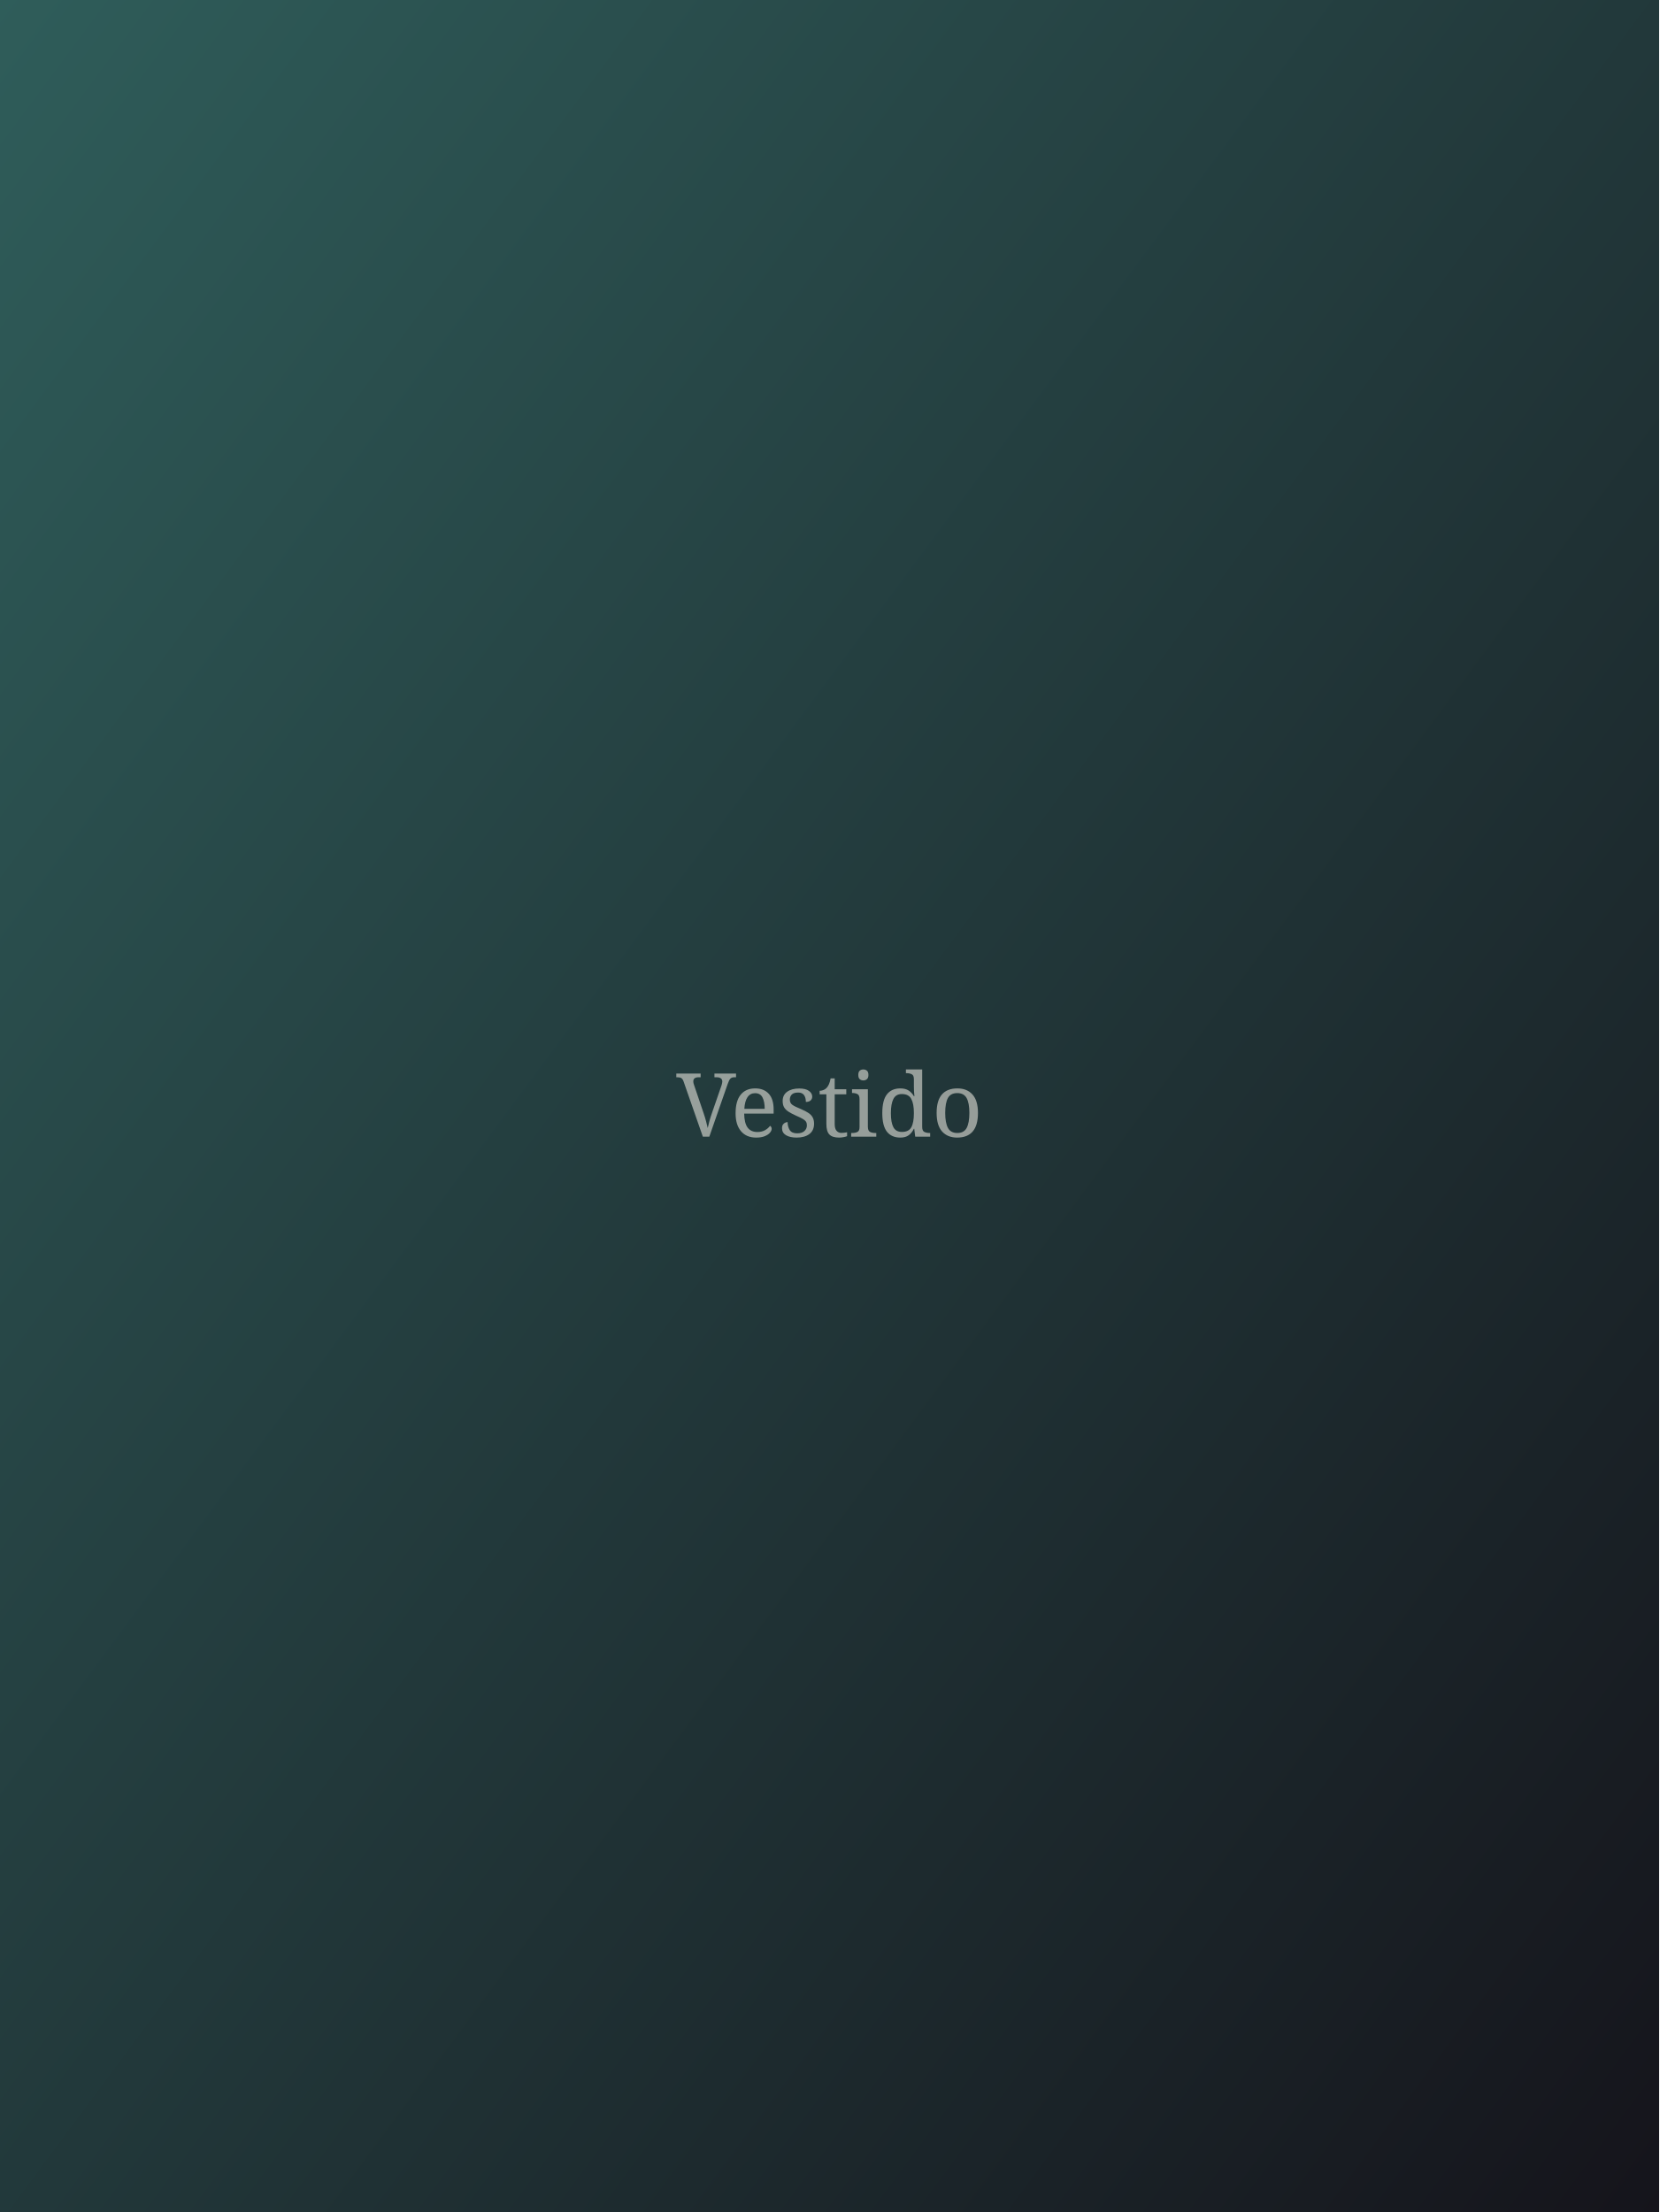
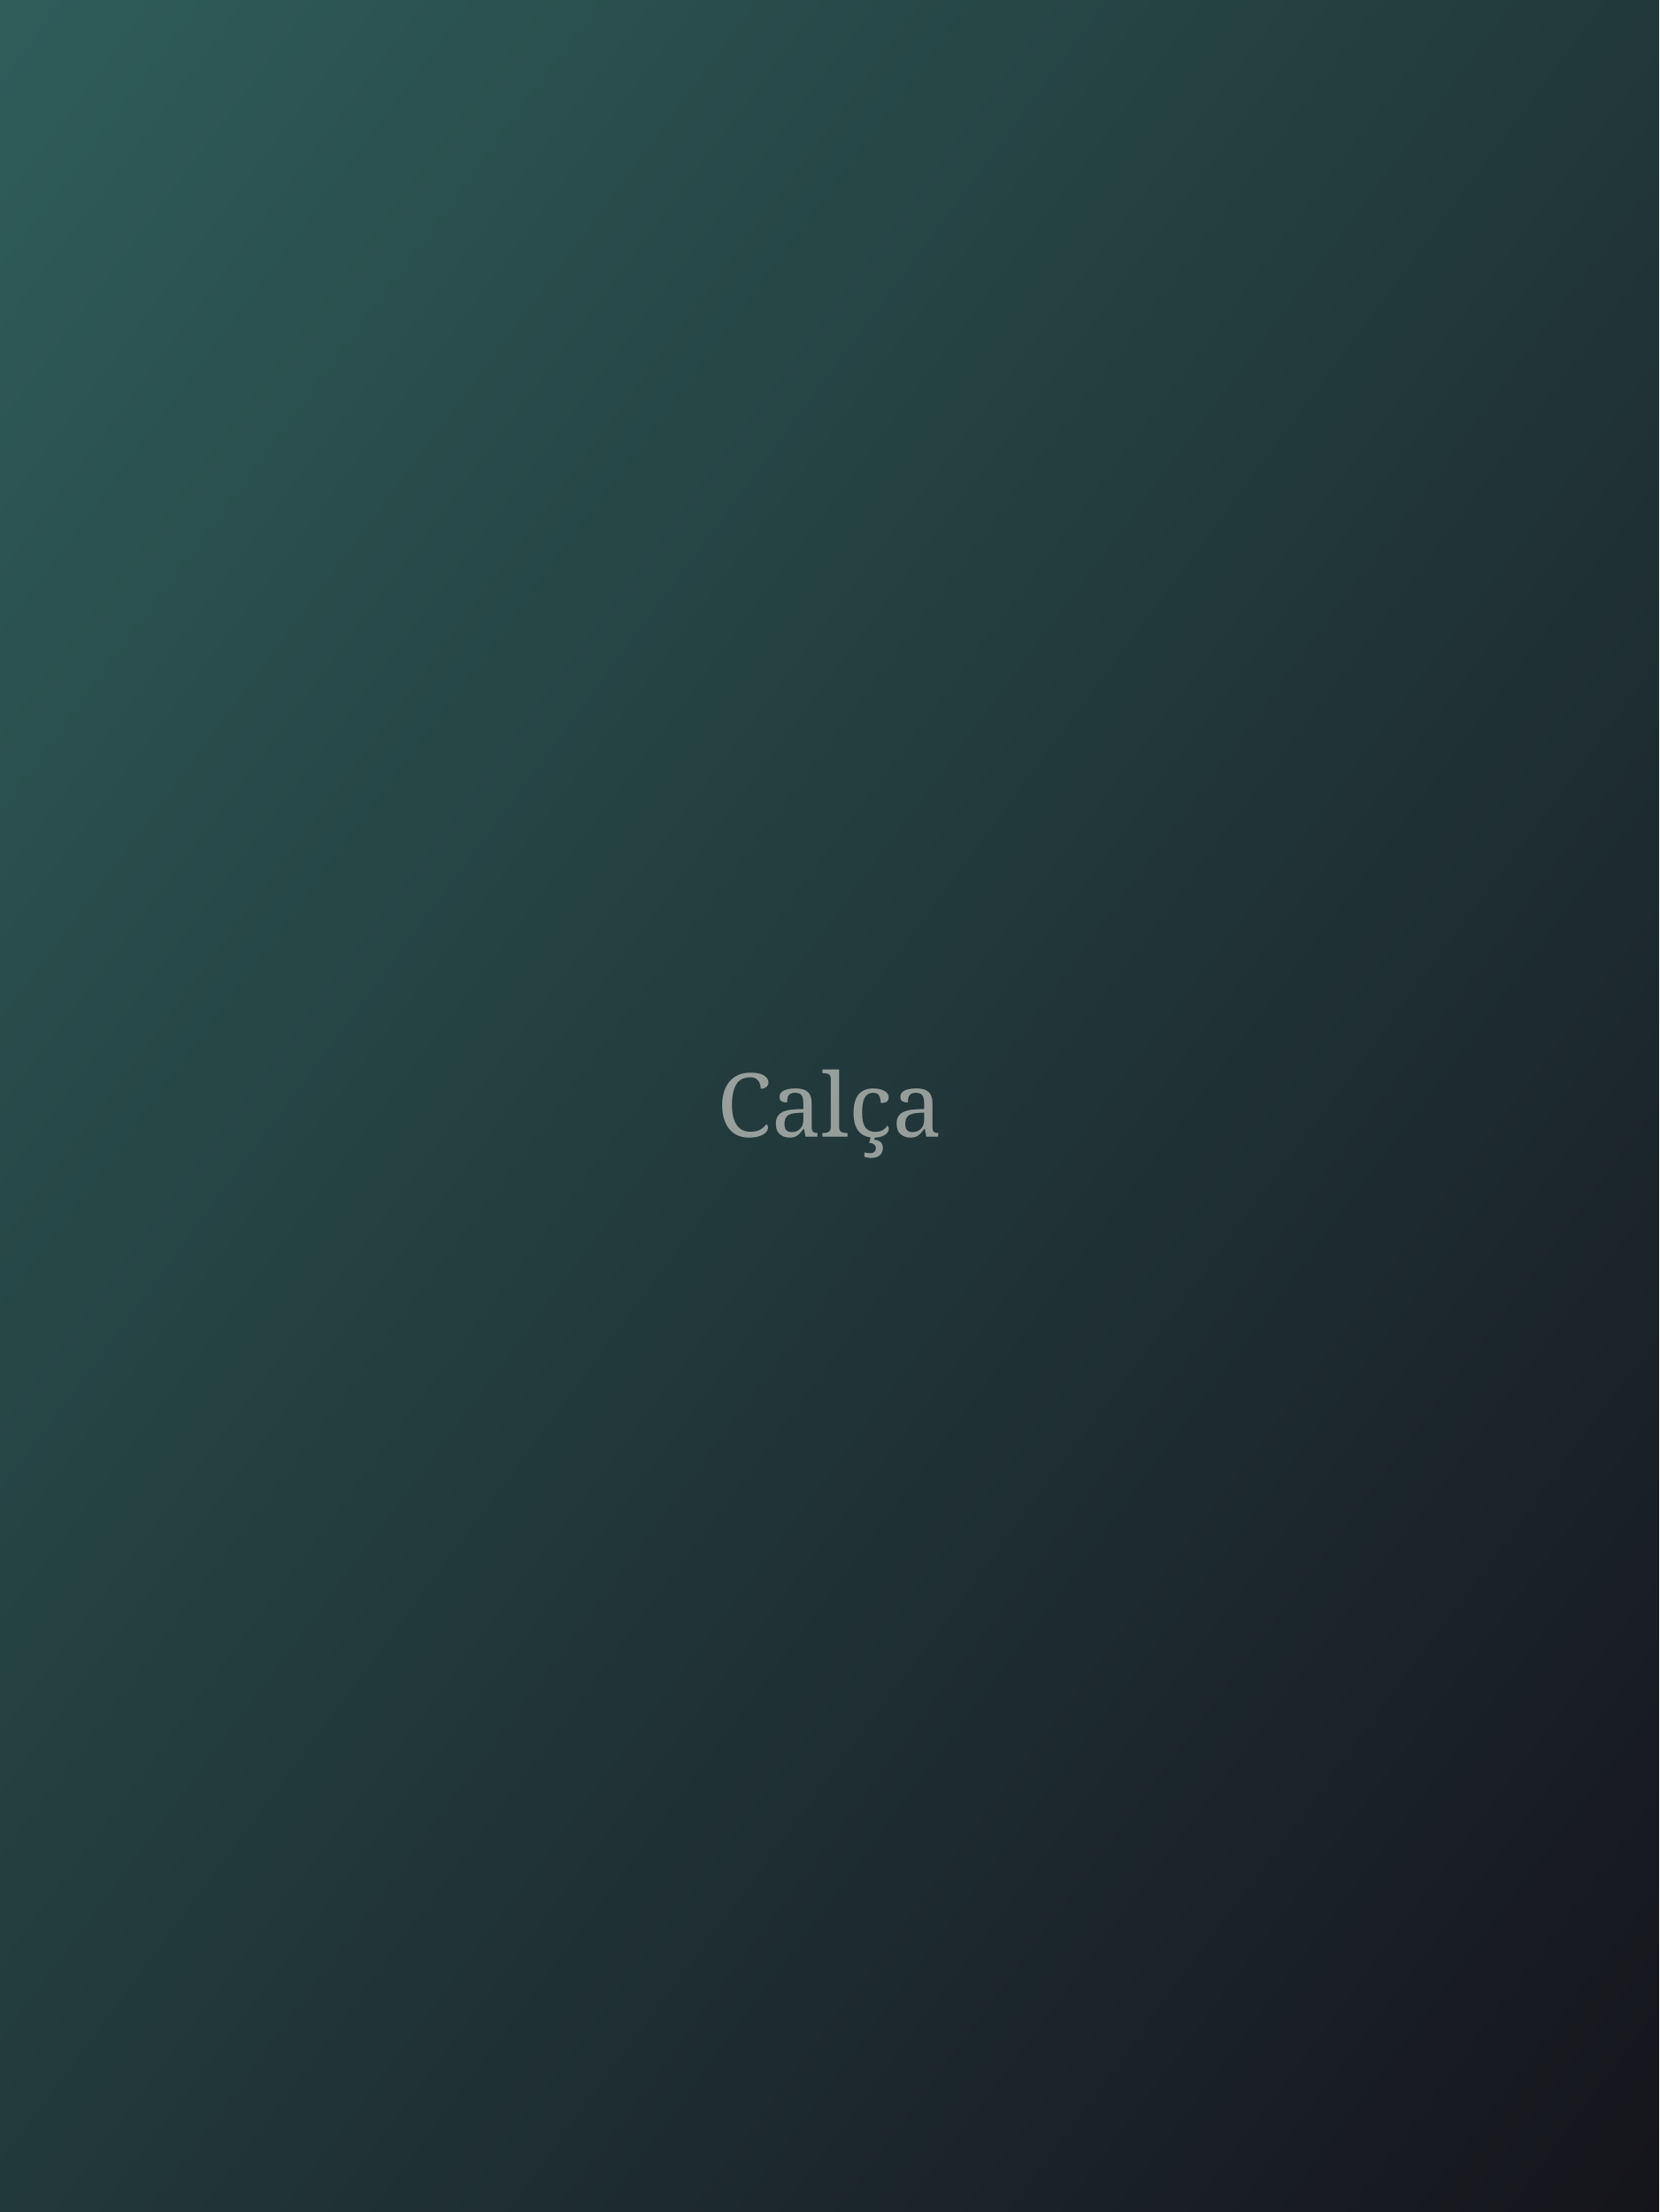
<svg xmlns="http://www.w3.org/2000/svg" width="900" height="1200" viewBox="0 0 900 1200">
  <defs>
    <linearGradient id="g" x1="0" y1="0" x2="1" y2="1">
      <stop offset="0%" stop-color="#2f5d5a" />
      <stop offset="100%" stop-color="#15141b" />
    </linearGradient>
  </defs>
  <rect width="900" height="1200" fill="url(#g)" />
-   <text x="50%" y="50%" text-anchor="middle" dominant-baseline="middle" font-family="Georgia, serif" font-size="48" fill="rgba(245,241,232,0.55)">Vestido</text>
+   <text x="50%" y="50%" text-anchor="middle" dominant-baseline="middle" font-family="Georgia, serif" font-size="48" fill="rgba(245,241,232,0.55)">Calça</text>
</svg>
